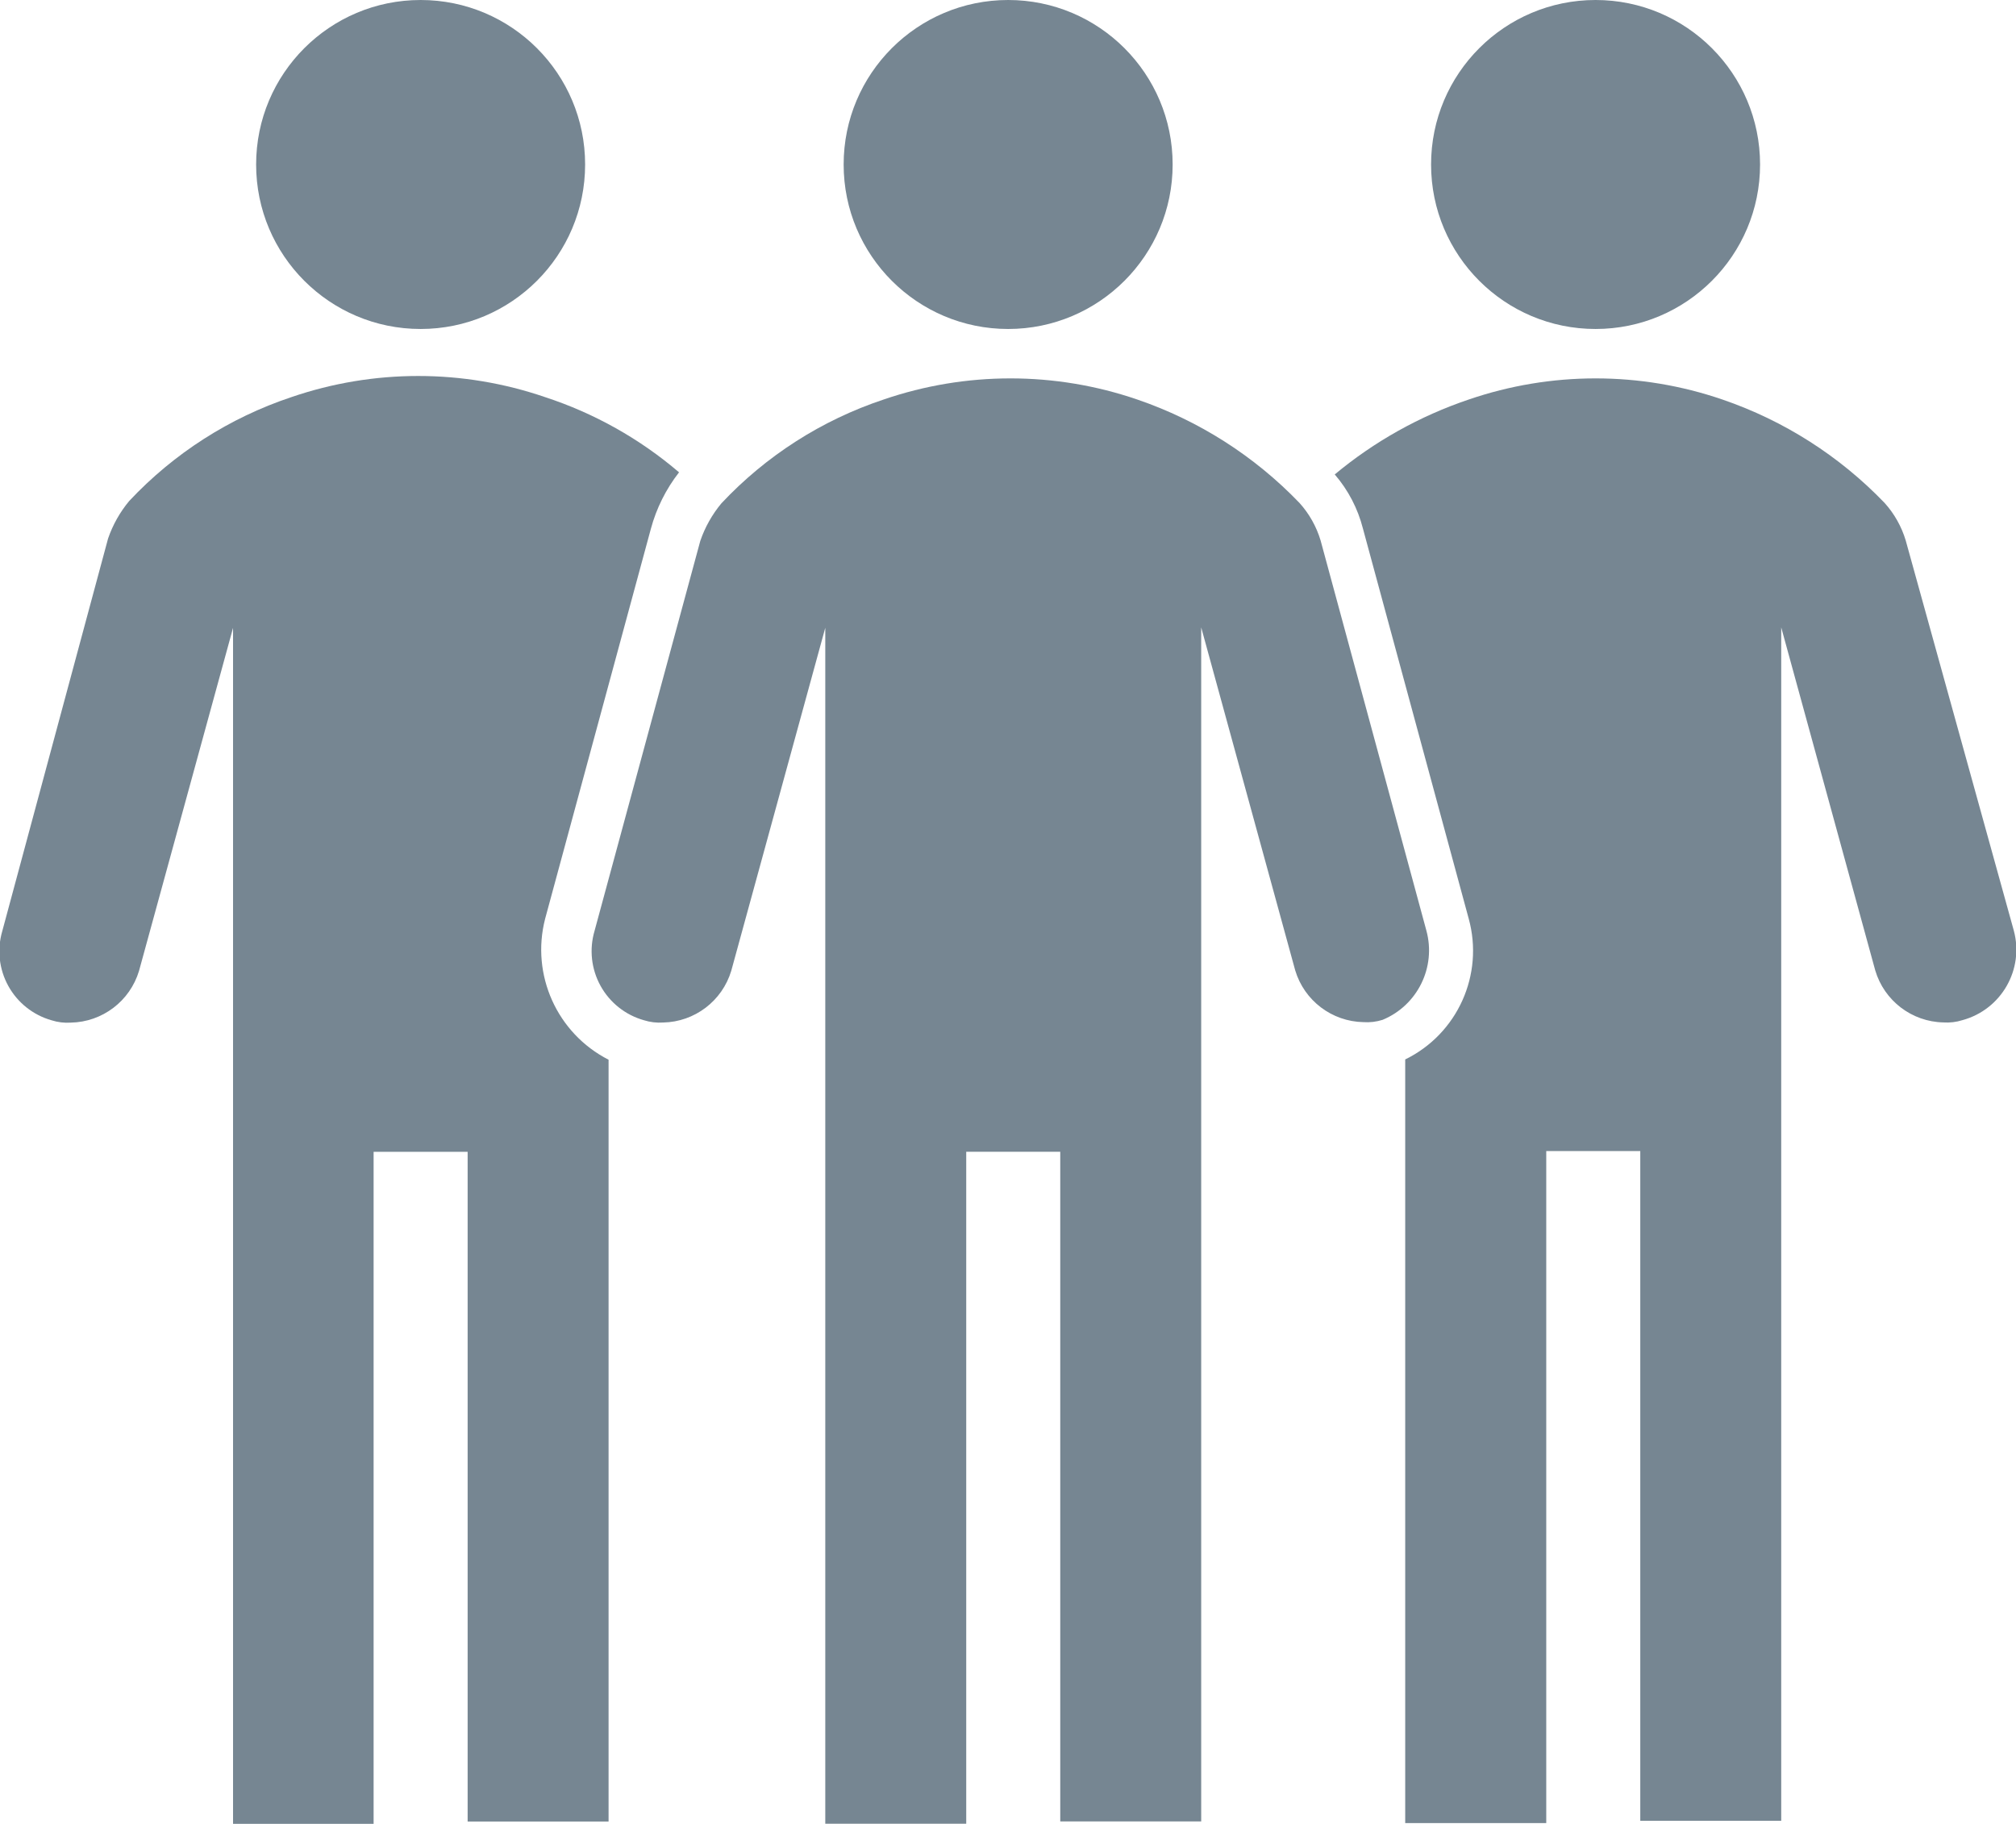
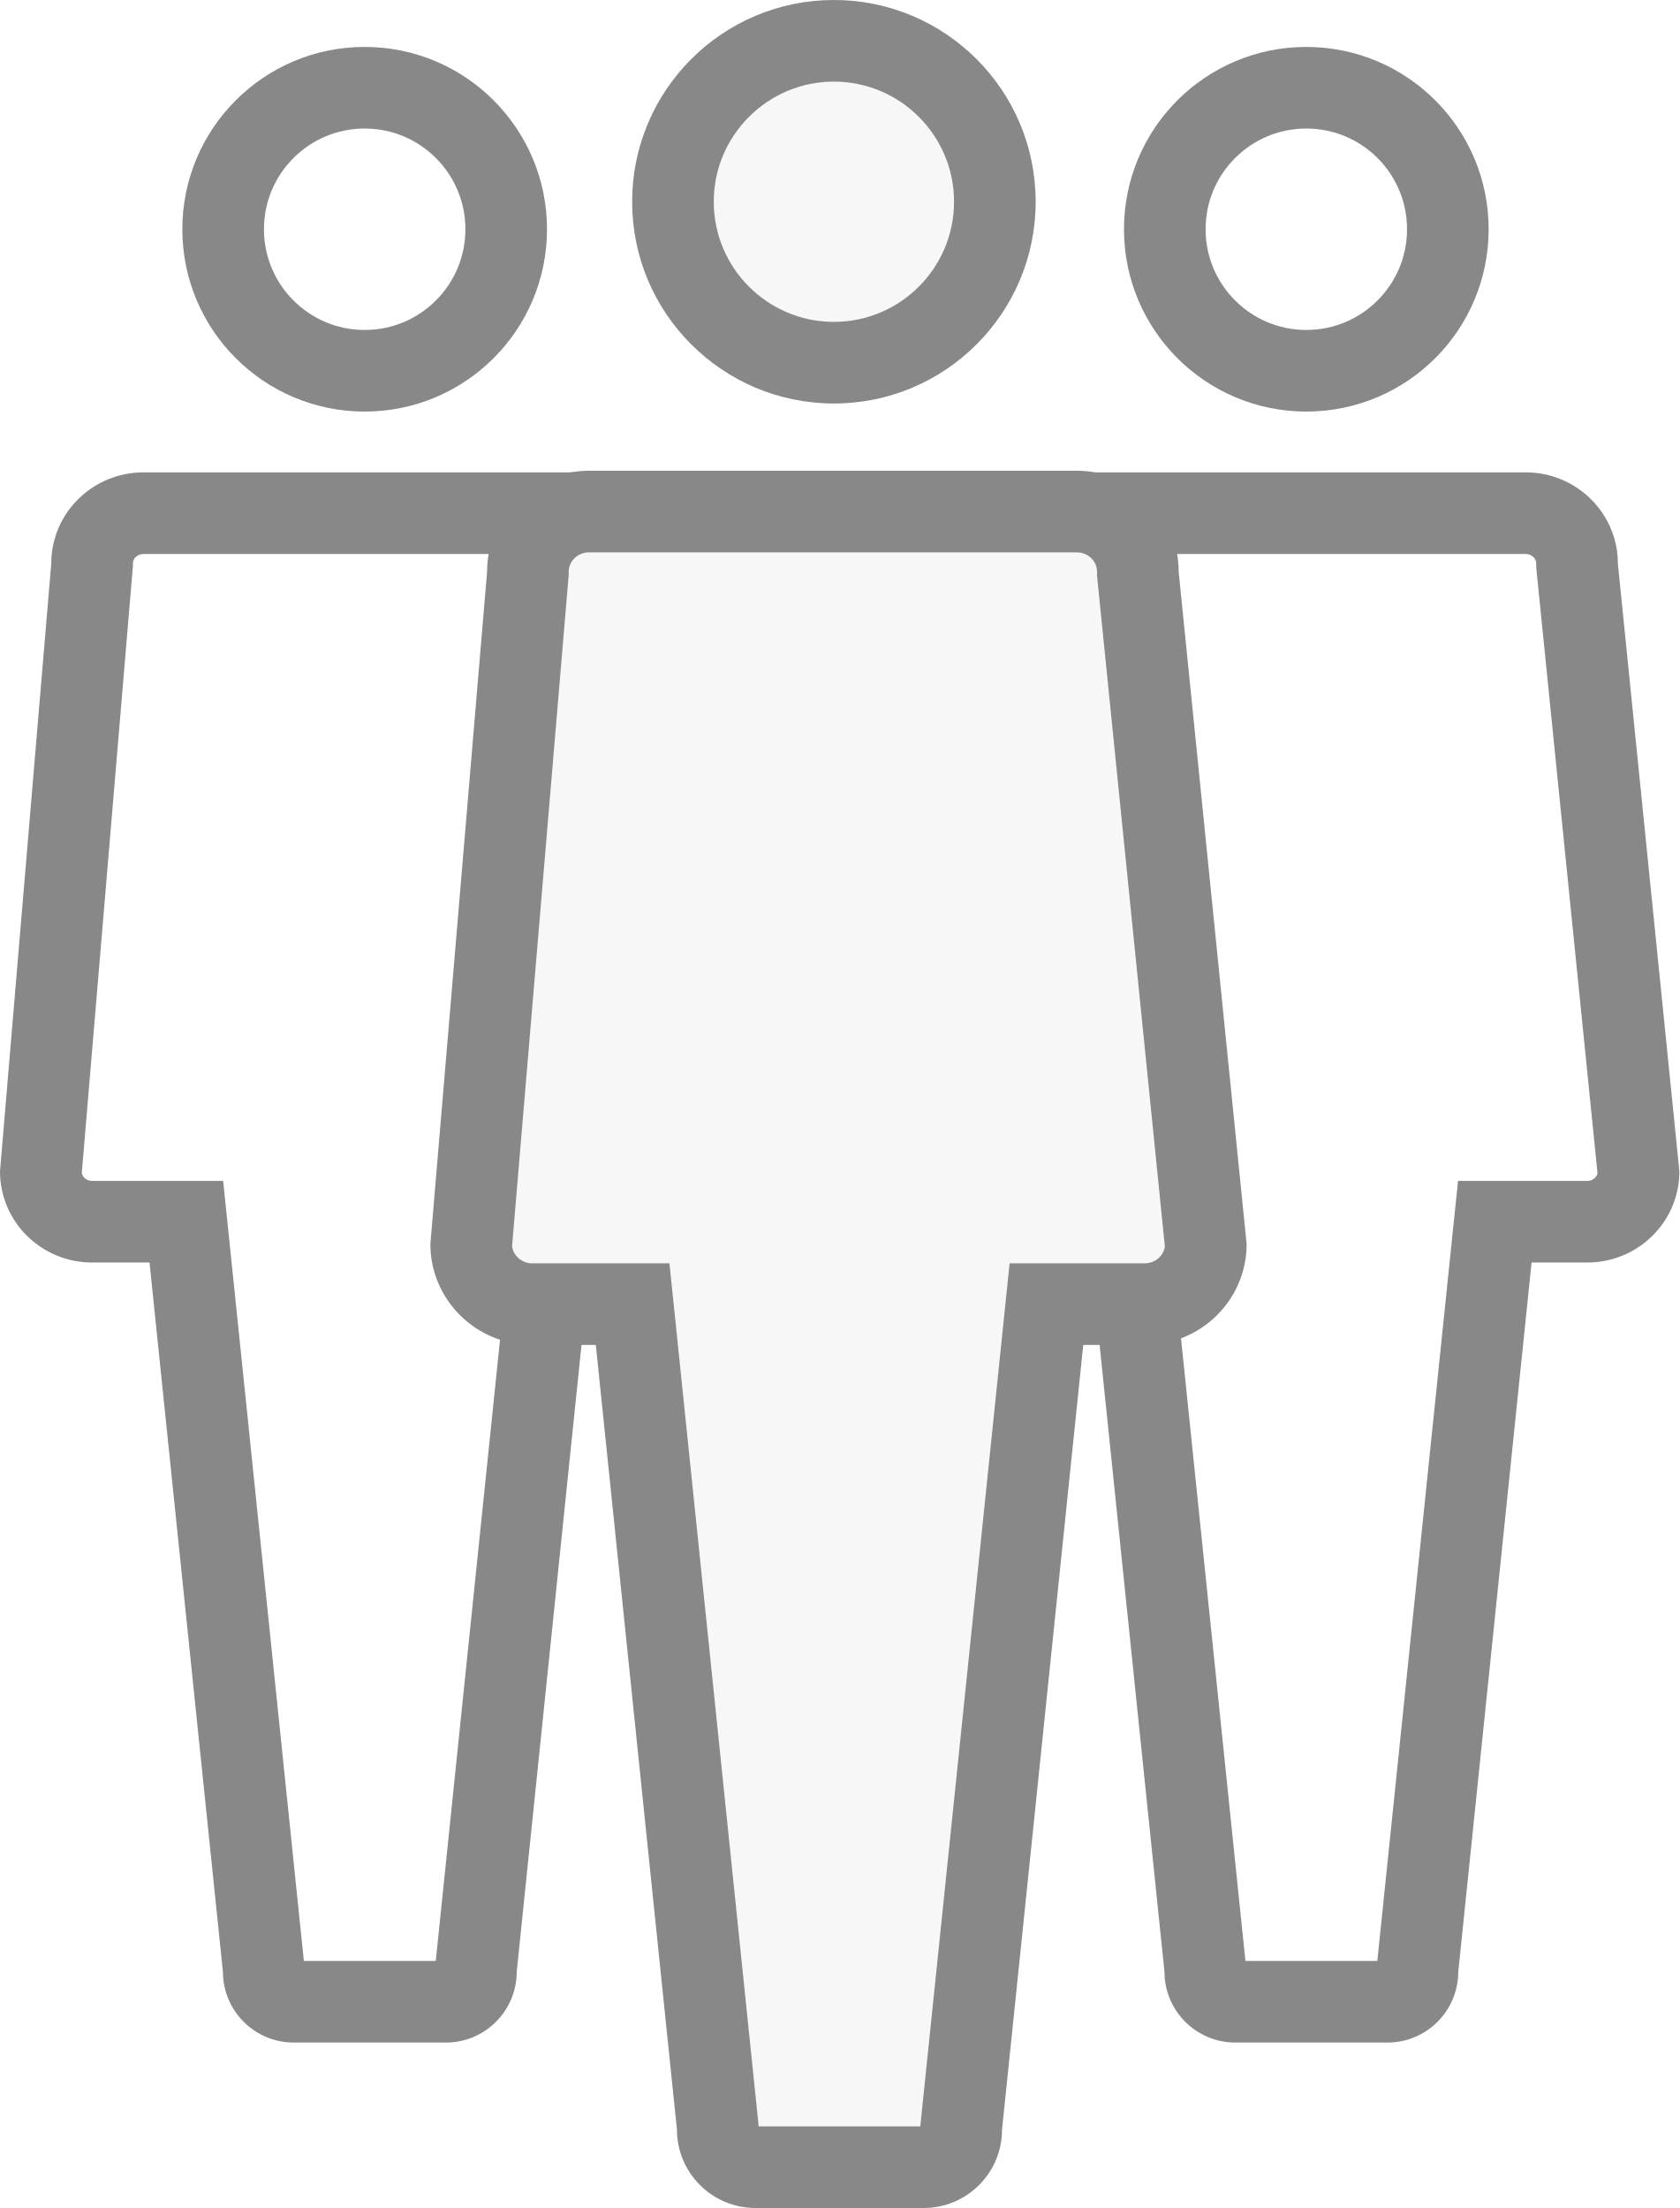
- <svg xmlns="http://www.w3.org/2000/svg" id="if_Picture3_3289574" width="20.969" height="18.966" viewBox="0 0 20.969 18.966">
-   <ellipse id="Ellipse_1613" data-name="Ellipse 1613" cx="1.711" cy="1.711" rx="1.711" ry="1.711" transform="translate(14.885 0)" fill="#768692" />
-   <ellipse id="Ellipse_1614" data-name="Ellipse 1614" cx="1.711" cy="1.711" rx="1.711" ry="1.711" transform="translate(2.664 0)" fill="#768692" />
-   <ellipse id="Ellipse_1615" data-name="Ellipse 1615" cx="1.711" cy="1.711" rx="1.711" ry="1.711" transform="translate(8.775 0)" fill="#768692" />
-   <path id="Path_9418" data-name="Path 9418" d="M38.975,31.044l-1.1-4.057a1.02,1.02,0,0,0-.22-.391,4.244,4.244,0,0,0-1.686-1.075,4.069,4.069,0,0,0-2.64,0A4.081,4.081,0,0,0,31.643,26.6a1.24,1.24,0,0,0-.22.391l-1.1,4.057a.746.746,0,0,0,.513.929.538.538,0,0,0,.2.024.756.756,0,0,0,.709-.538l.978-3.568v12.44h1.466v-6.99h.978v6.966h1.466V27.891l.978,3.568a.756.756,0,0,0,.709.538.538.538,0,0,0,.2-.024A.782.782,0,0,0,38.975,31.044Z" transform="translate(-24.139 -21.365)" fill="#768692" />
-   <path id="Path_9419" data-name="Path 9419" d="M10.769,30.846l1.1-4.057a1.656,1.656,0,0,1,.293-.587,4.11,4.11,0,0,0-1.393-.782,4.069,4.069,0,0,0-2.64,0A4.081,4.081,0,0,0,6.443,26.5a1.24,1.24,0,0,0-.22.391l-1.1,4.082a.746.746,0,0,0,.513.929.538.538,0,0,0,.2.024.756.756,0,0,0,.709-.538l.978-3.568v12.44H8.985v-6.99h.978v6.966h1.466V32.312A1.286,1.286,0,0,1,10.769,30.846Z" transform="translate(-5.099 -21.289)" fill="#768692" />
-   <path id="Path_9420" data-name="Path 9420" d="M68.963,31.044l-1.124-4.057a1.02,1.02,0,0,0-.22-.391,4.244,4.244,0,0,0-1.686-1.075,4.069,4.069,0,0,0-2.64,0A4.355,4.355,0,0,0,61.9,26.3a1.385,1.385,0,0,1,.293.562l1.1,4.057a1.258,1.258,0,0,1-.66,1.466v7.943H64.1v-6.99h.978v6.966h1.466V27.891l.978,3.568A.756.756,0,0,0,68.23,32a.538.538,0,0,0,.2-.024A.76.76,0,0,0,68.963,31.044Z" transform="translate(-48.017 -21.365)" fill="#768692" />
+ <svg xmlns="http://www.w3.org/2000/svg" id="Group_19716" data-name="Group 19716" width="20.576" height="27.055" viewBox="0 0 20.576 27.055">
+   <g id="Union_5" data-name="Union 5" transform="translate(11.536 5.788)" fill="none">
+     <path d="M3.6,19.24a.869.869,0,0,1-.869-.869l-.9-8.689h-.7A1.124,1.124,0,0,1,0,8.565L.628,1.117A1.124,1.124,0,0,1,1.758,0h5.4a1.124,1.124,0,0,1,1.13,1.117L9.04,8.565A1.124,1.124,0,0,1,7.91,9.682h-.68l-.9,8.689a.869.869,0,0,1-.869.869Z" stroke="none" />
+     <path d="M 5.339 18.24 L 6.235 9.579 L 6.328 8.682 L 7.229 8.682 L 7.91 8.682 C 7.972 8.682 8.025 8.642 8.037 8.589 L 7.291 1.218 L 7.286 1.168 L 7.286 1.117 C 7.286 1.053 7.228 1 7.156 1 L 1.758 1 C 1.686 1 1.628 1.053 1.628 1.117 L 1.628 1.159 L 1.624 1.201 L 1.002 8.585 C 1.012 8.64 1.066 8.682 1.13 8.682 L 1.832 8.682 L 2.734 8.682 L 2.827 9.579 L 3.723 18.24 L 5.339 18.24 M 5.462 19.24 L 3.6 19.24 C 3.12 19.24 2.731 18.851 2.731 18.371 L 1.832 9.682 L 1.13 9.682 C 0.506 9.682 4.409790108184097e-06 9.182 4.409790108184097e-06 8.565 L 0.628 1.117 C 0.628 0.5 1.134 1.765747015269881e-06 1.758 1.765747015269881e-06 L 7.156 1.765747015269881e-06 C 7.78 1.765747015269881e-06 8.286 0.5 8.286 1.117 L 9.04 8.565 C 9.04 9.182 8.534 9.682 7.91 9.682 L 7.229 9.682 L 6.331 18.371 C 6.331 18.851 5.942 19.24 5.462 19.24 Z" stroke="none" fill="#898888" />
+   </g>
+   <g id="Union_6" data-name="Union 6" transform="translate(0 5.788)" fill="none">
+     <path d="M3.6,19.24a.869.869,0,0,1-.869-.869l-.9-8.689h-.7A1.124,1.124,0,0,1,0,8.565L.628,1.117A1.124,1.124,0,0,1,1.758,0h5.4a1.124,1.124,0,0,1,1.13,1.117L9.04,8.565A1.124,1.124,0,0,1,7.91,9.682h-.68l-.9,8.689a.869.869,0,0,1-.869.869Z" stroke="none" />
+     <path d="M 5.339 18.24 L 6.235 9.579 L 6.328 8.682 L 7.229 8.682 L 7.91 8.682 C 7.972 8.682 8.025 8.642 8.037 8.589 L 7.291 1.218 L 7.286 1.168 L 7.286 1.117 C 7.286 1.053 7.228 1 7.156 1 L 1.758 1 C 1.686 1 1.628 1.053 1.628 1.117 L 1.628 1.159 L 1.624 1.201 L 1.002 8.585 C 1.012 8.64 1.066 8.682 1.13 8.682 L 1.832 8.682 L 2.734 8.682 L 2.827 9.579 L 3.723 18.24 L 5.339 18.24 M 5.462 19.24 L 3.6 19.24 C 3.12 19.24 2.731 18.851 2.731 18.371 L 1.832 9.682 L 1.13 9.682 C 0.506 9.682 4.409790108184097e-06 9.182 4.409790108184097e-06 8.565 L 0.628 1.117 C 0.628 0.5 1.134 1.765747015269881e-06 1.758 1.765747015269881e-06 L 7.156 1.765747015269881e-06 C 7.78 1.765747015269881e-06 8.286 0.5 8.286 1.117 L 9.04 8.565 C 9.04 9.182 8.534 9.682 7.91 9.682 L 7.229 9.682 L 6.331 18.371 C 6.331 18.851 5.942 19.24 5.462 19.24 Z" stroke="none" fill="#898888" />
+   </g>
+   <g id="Ellipse_1292" data-name="Ellipse 1292" transform="translate(13.771 0.575)" fill="none" stroke="#898888" stroke-width="1">
+     <ellipse cx="2.234" cy="2.234" rx="2.234" ry="2.234" stroke="none" />
+     <ellipse cx="2.234" cy="2.234" rx="1.734" ry="1.734" fill="none" />
+   </g>
+   <g id="Ellipse_1293" data-name="Ellipse 1293" transform="translate(2.234 0.575)" fill="none" stroke="#898888" stroke-width="1">
+     <ellipse cx="2.234" cy="2.234" rx="2.234" ry="2.234" stroke="none" />
+     <ellipse cx="2.234" cy="2.234" rx="1.734" ry="1.734" fill="none" />
+   </g>
+   <g id="Union_4" data-name="Union 4" transform="translate(5.273 5.768)" fill="#f7f7f7">
+     <path d="M 6.043 20.787 L 3.983 20.787 C 3.728 20.787 3.521 20.58 3.521 20.326 L 3.521 20.3 L 3.519 20.274 L 2.524 10.661 L 2.478 10.212 L 2.027 10.212 L 1.25 10.212 C 0.843 10.212 0.51 9.892 0.5 9.494 L 1.193 1.278 L 1.195 1.257 L 1.195 1.236 C 1.195 0.83 1.531 0.5 1.945 0.5 L 7.918 0.5 C 8.331 0.5 8.668 0.83 8.668 1.236 L 8.668 1.261 L 8.67 1.286 L 9.501 9.498 C 9.489 9.894 9.157 10.212 8.751 10.212 L 7.999 10.212 L 7.548 10.212 L 7.501 10.661 L 6.507 20.274 L 6.504 20.3 L 6.504 20.326 C 6.504 20.58 6.297 20.787 6.043 20.787 Z" stroke="none" />
+     <path d="M 6.004 20.287 L 6.004 20.274 L 6.009 20.223 L 7.004 10.609 L 7.097 9.712 L 7.999 9.712 L 8.751 9.712 C 8.878 9.712 8.983 9.622 8.999 9.506 L 8.173 1.337 L 8.168 1.286 L 8.168 1.236 C 8.168 1.106 8.056 1 7.918 1 L 1.945 1 C 1.807 1 1.695 1.106 1.695 1.236 L 1.695 1.278 L 1.691 1.32 L 1.001 9.501 C 1.015 9.62 1.121 9.712 1.25 9.712 L 2.027 9.712 L 2.929 9.712 L 3.022 10.609 L 4.016 20.223 L 4.021 20.274 L 4.021 20.287 L 6.004 20.287 M 6.043 21.287 L 3.983 21.287 C 3.452 21.287 3.021 20.857 3.021 20.326 L 2.027 10.712 L 1.25 10.712 C 0.56 10.712 -2.468719458192936e-06 10.159 -2.468719458192936e-06 9.476 L 0.695 1.236 C 0.695 0.553 1.254 4.142761099501513e-06 1.945 4.142761099501513e-06 L 7.918 4.142761099501513e-06 C 8.608 4.142761099501513e-06 9.168 0.553 9.168 1.236 L 10.001 9.476 C 10.001 10.159 9.441 10.712 8.751 10.712 L 7.999 10.712 L 7.004 20.326 C 7.004 20.857 6.574 21.287 6.043 21.287 Z" stroke="none" fill="#898888" />
+   </g>
+   <g id="Path_6703" data-name="Path 6703" transform="translate(7.745 0)" fill="#f7f7f7">
+     <path d="M 2.472 4.444 C 1.385 4.444 0.5 3.559 0.5 2.472 C 0.5 1.385 1.385 0.5 2.472 0.5 C 3.559 0.5 4.444 1.385 4.444 2.472 C 4.444 3.559 3.559 4.444 2.472 4.444 Z" stroke="none" />
+     <path d="M 2.472 1 C 1.66 1 1 1.66 1 2.472 C 1 3.284 1.66 3.944 2.472 3.944 C 3.284 3.944 3.944 3.284 3.944 2.472 C 3.944 1.66 3.284 1 2.472 1 M 2.472 2.384185791015625e-06 C 3.837 2.384185791015625e-06 4.944 1.107 4.944 2.472 C 4.944 3.837 3.837 4.944 2.472 4.944 C 1.107 4.944 4.291534423828125e-06 3.837 4.291534423828125e-06 2.472 C 4.291534423828125e-06 1.107 1.107 2.384185791015625e-06 2.472 2.384185791015625e-06 Z" stroke="none" fill="#898888" />
+   </g>
</svg>
